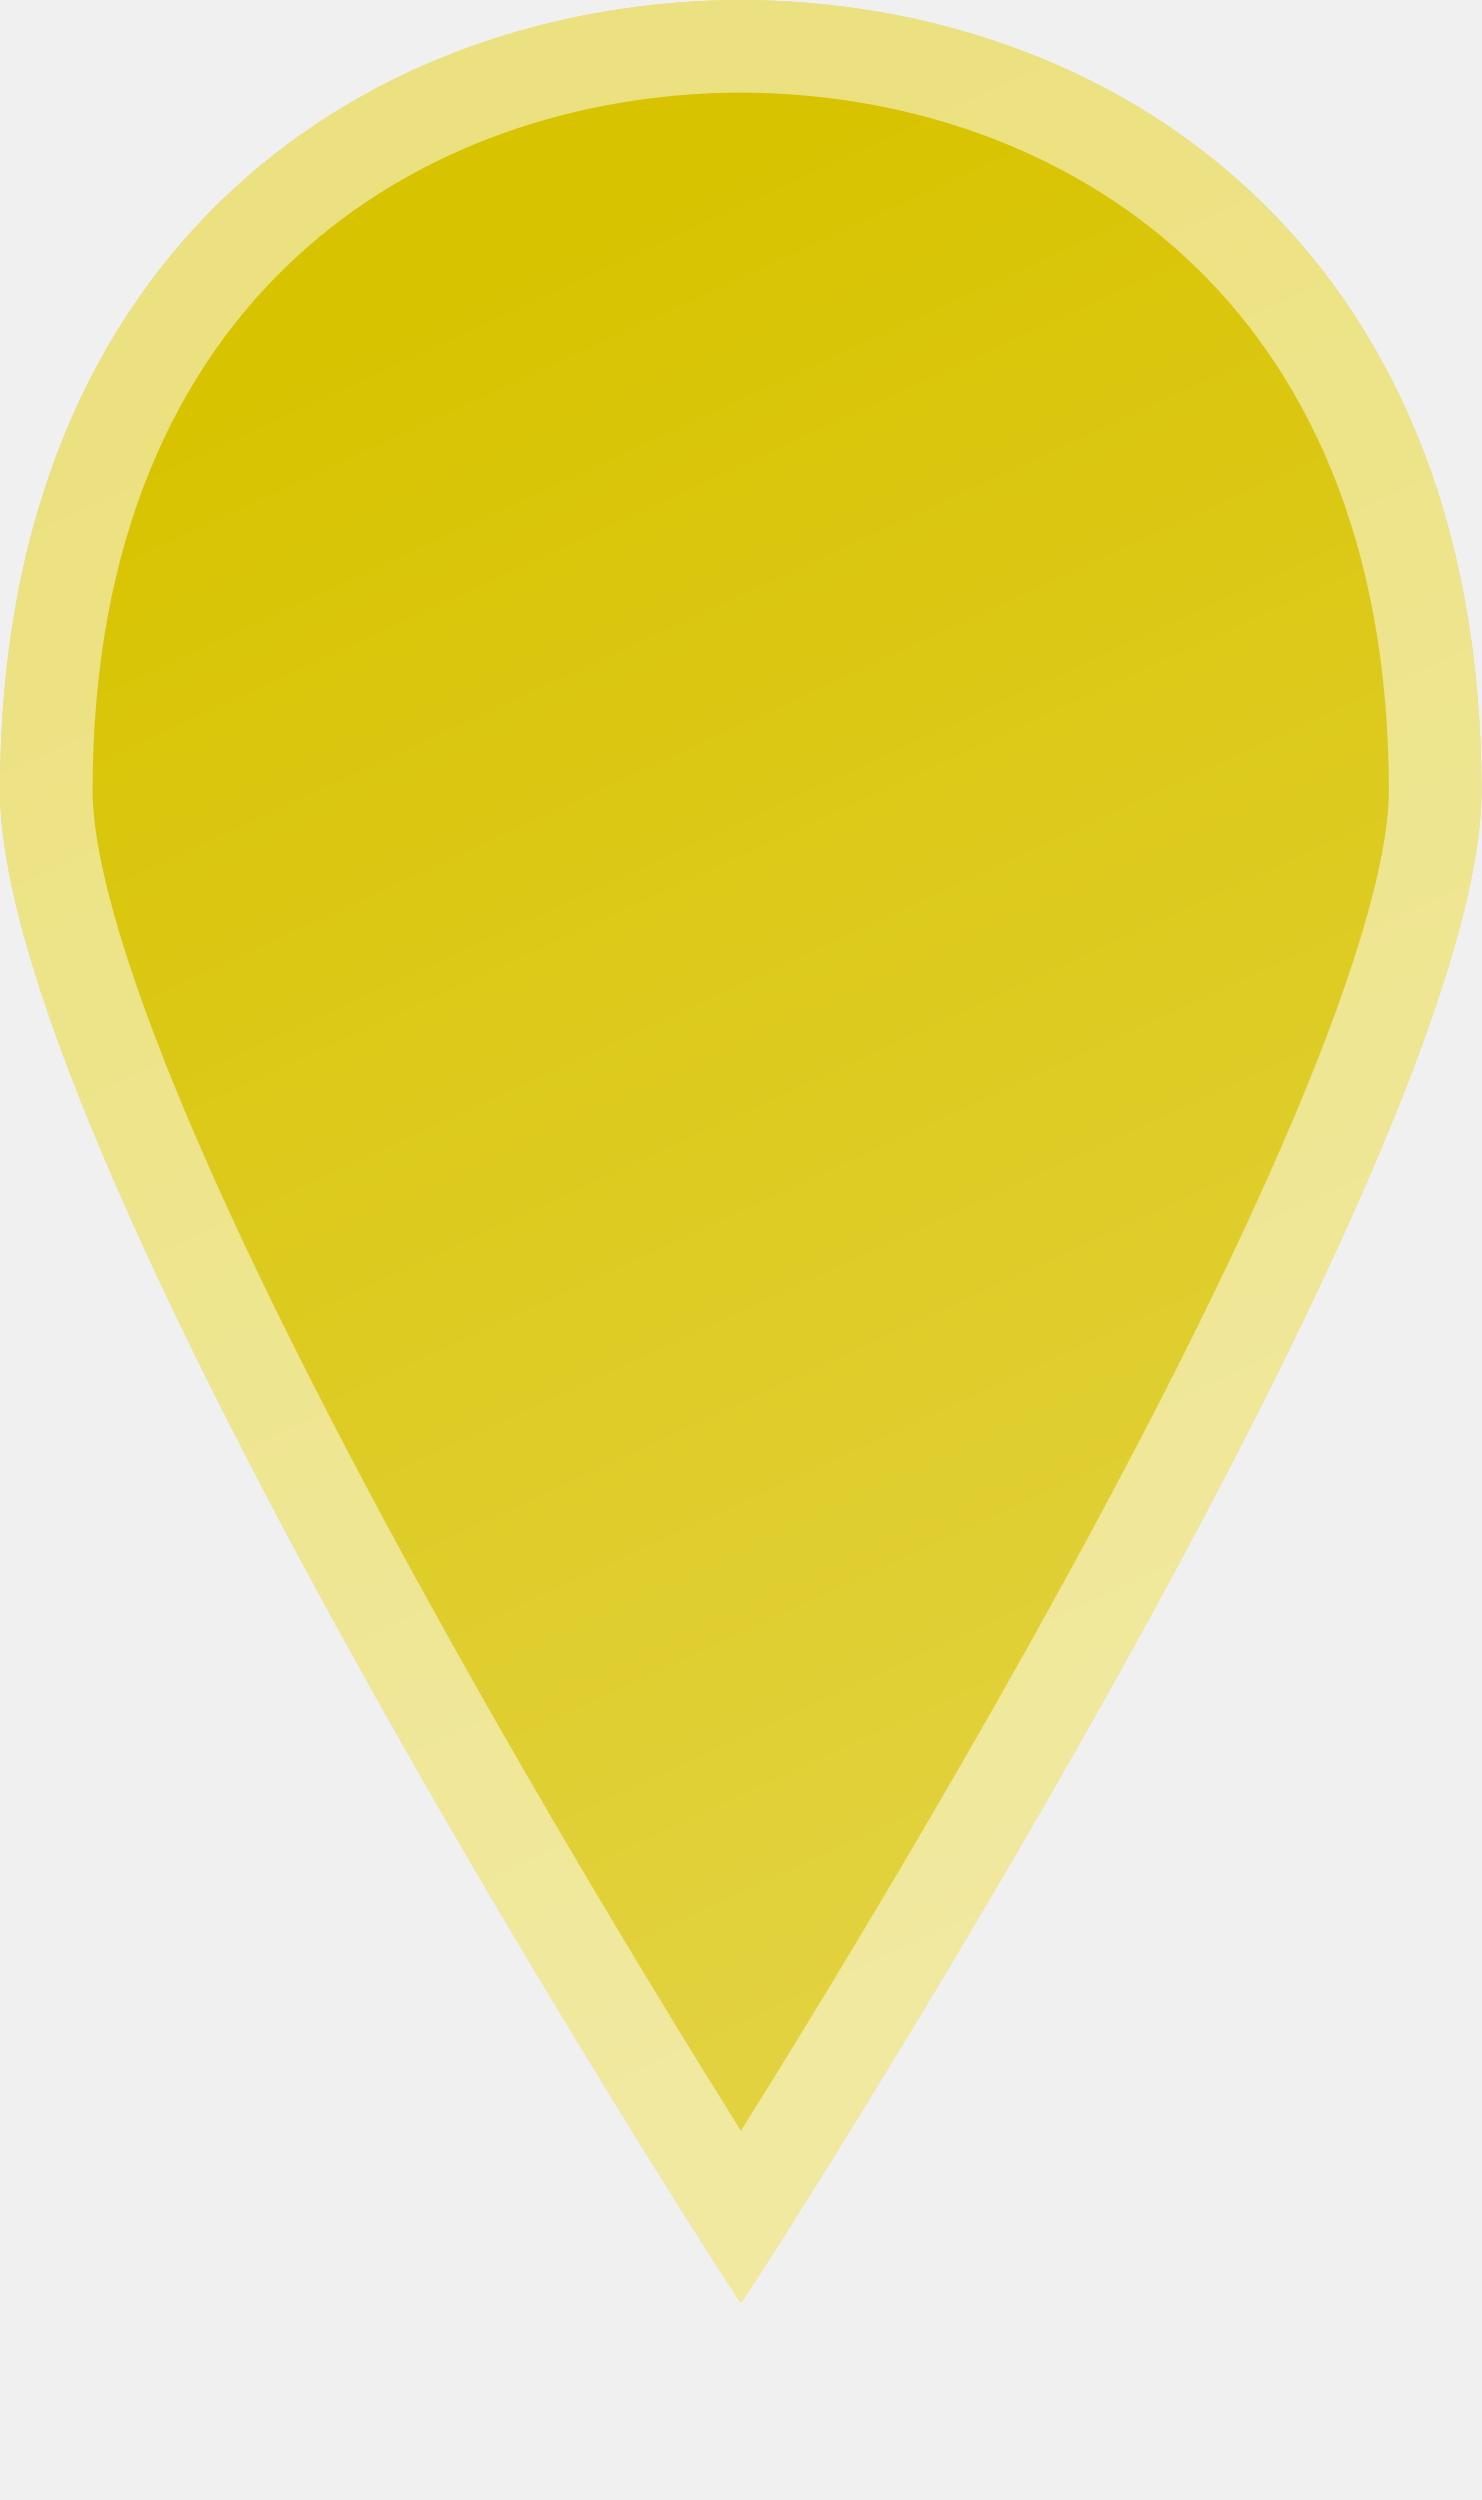
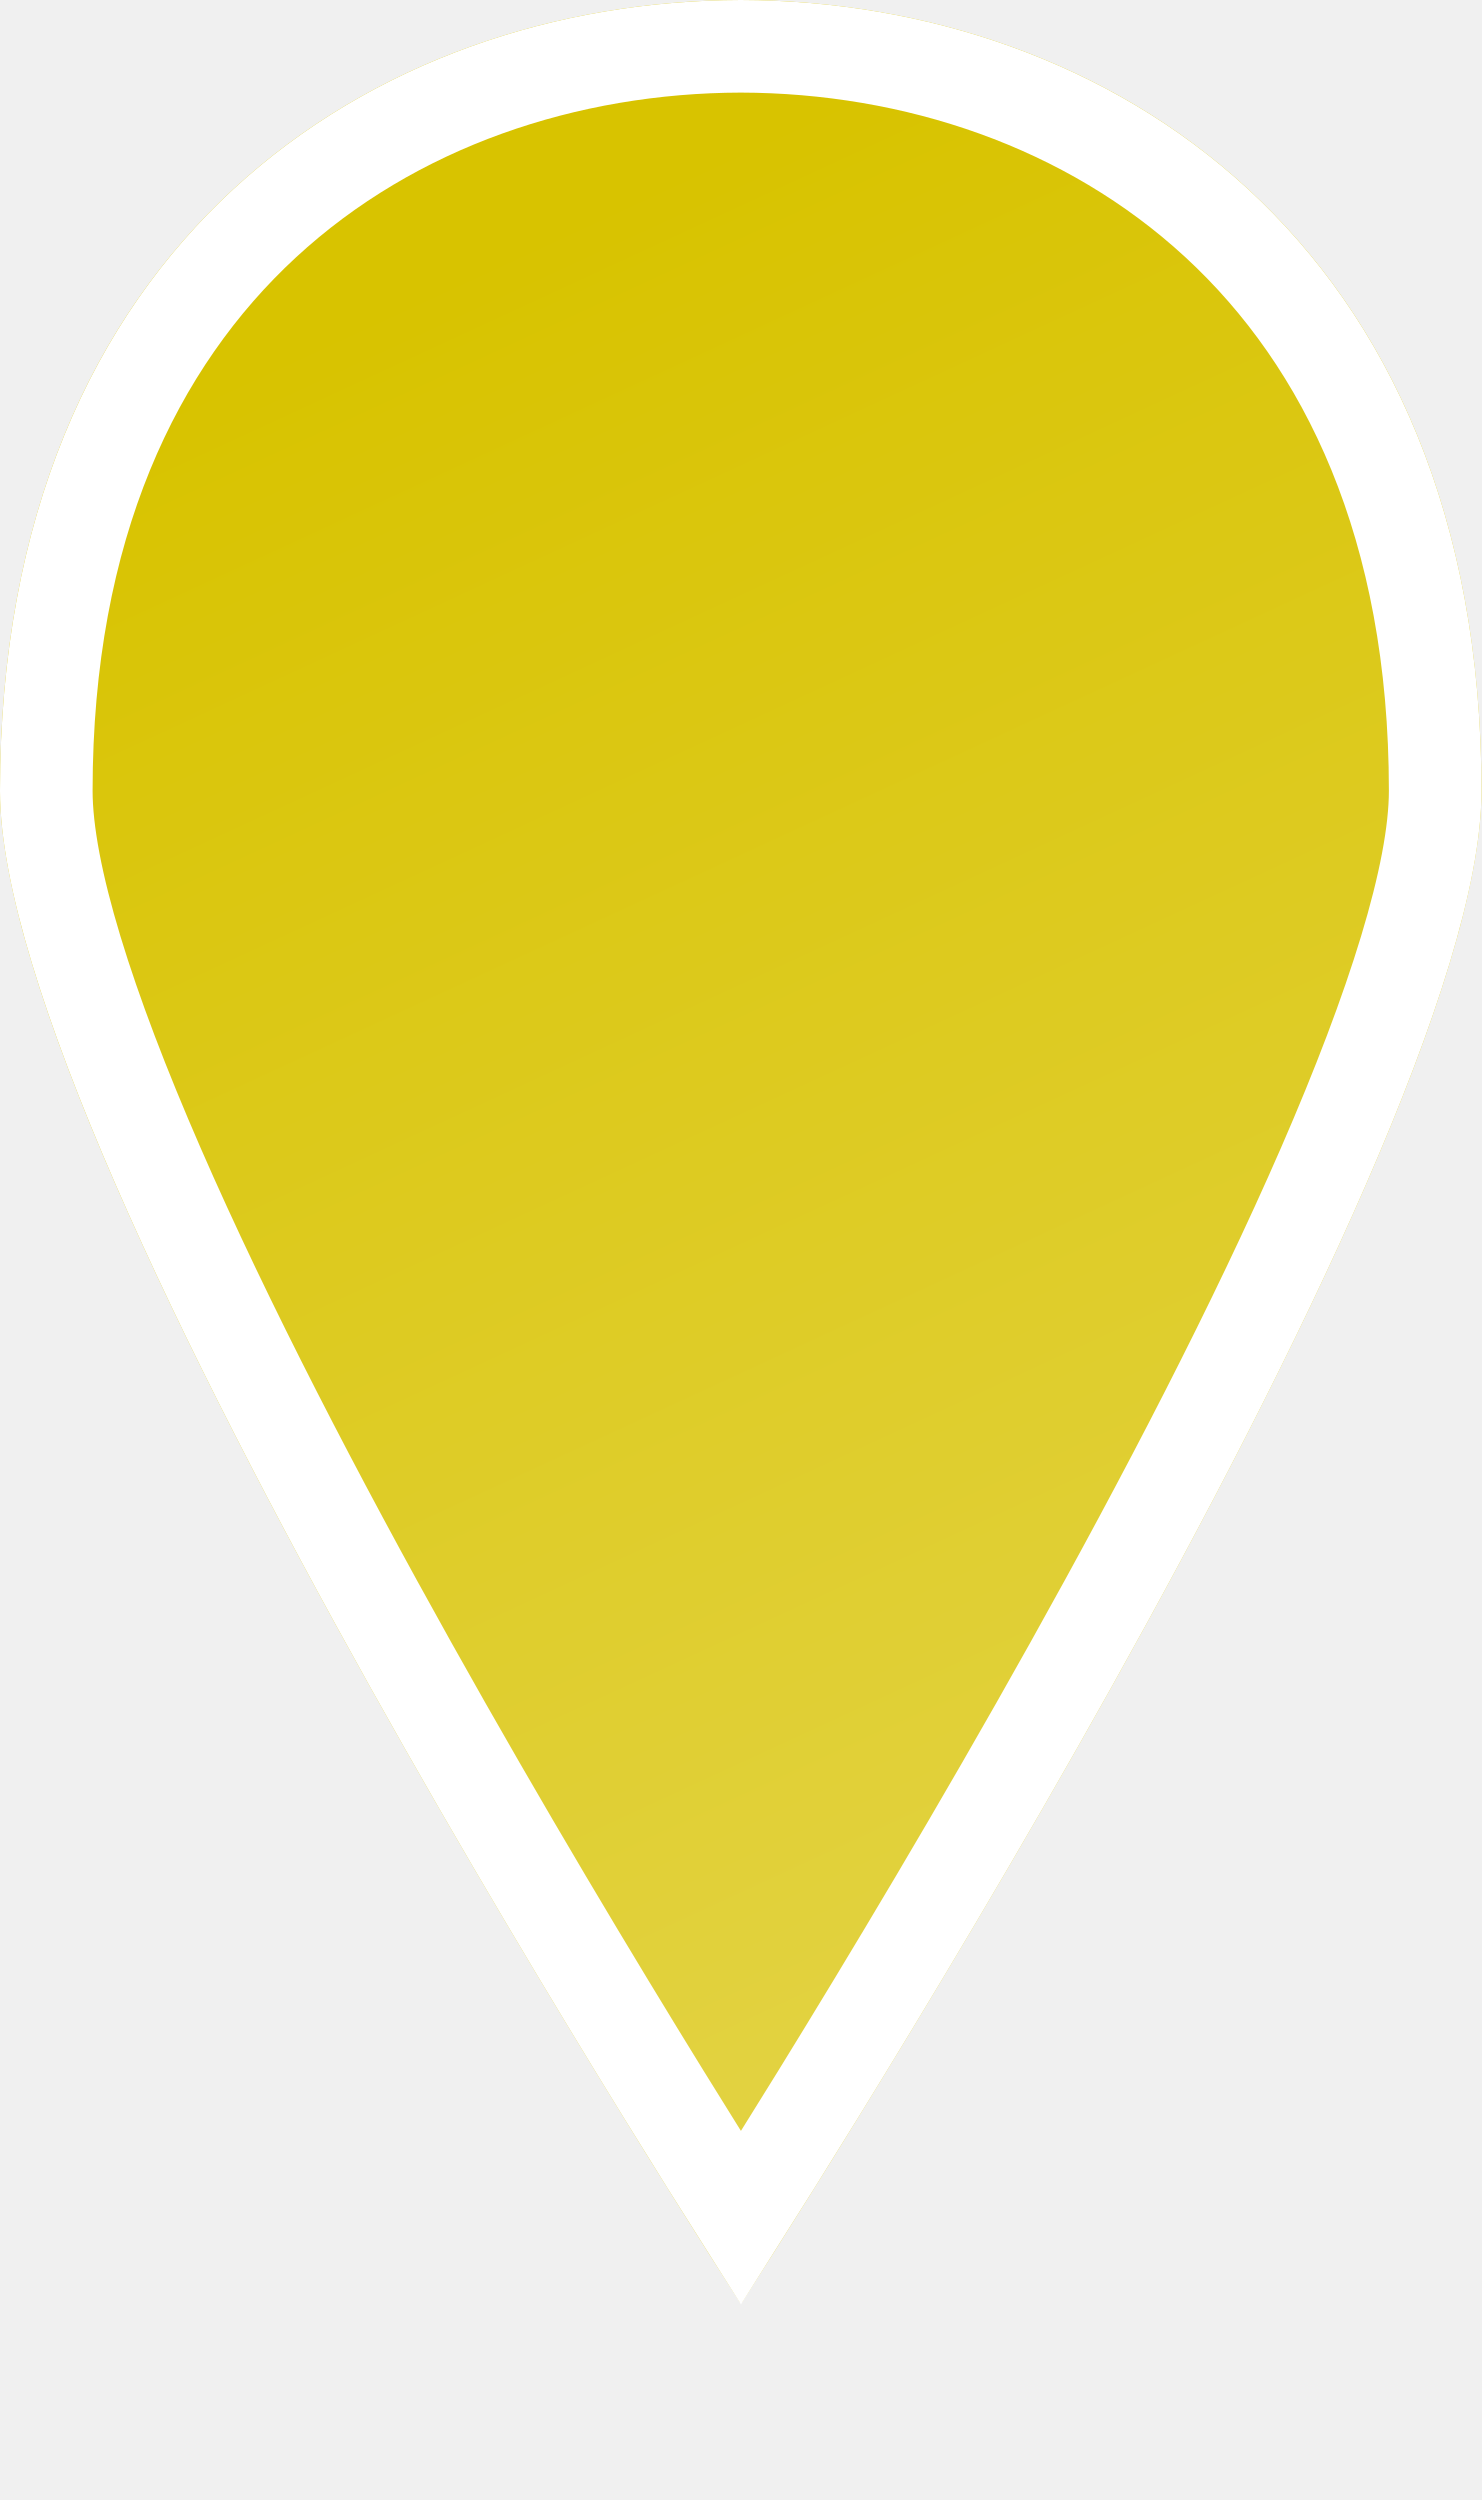
<svg xmlns="http://www.w3.org/2000/svg" width="64" height="108" viewBox="0 0 64 108" fill="none">
  <path d="M32 99.428C32 99.446 32.036 99.483 32.036 99.483C32.036 99.483 64 50.317 64 34.16C64 10.381 47.799 0.037 32 0C16.201 0.037 0 10.381 0 34.16C0 50.317 31.982 99.483 31.982 99.483L32 99.428Z" fill="url(#paint0_linear_2_41)" />
-   <path d="M32 2C39.481 2.018 46.97 4.477 52.568 9.646C58.133 14.784 62 22.757 62 34.16C62 37.735 60.175 43.488 57.172 50.385C54.213 57.18 50.253 64.776 46.272 71.905C42.295 79.028 38.315 85.653 35.328 90.499C33.992 92.666 32.856 94.476 32.009 95.814C31.161 94.476 30.024 92.666 28.687 90.498C25.698 85.652 21.716 79.028 17.737 71.905C13.754 64.776 9.792 57.18 6.831 50.384C3.826 43.488 2 37.735 2 34.16C2 22.757 5.867 14.784 11.432 9.646C17.03 4.477 24.519 2.018 32 2Z" stroke="white" stroke-opacity="0.5" stroke-width="4" />
+   <path d="M32 2C39.481 2.018 46.97 4.477 52.568 9.646C58.133 14.784 62 22.757 62 34.16C62 37.735 60.175 43.488 57.172 50.385C54.213 57.18 50.253 64.776 46.272 71.905C42.295 79.028 38.315 85.653 35.328 90.499C33.992 92.666 32.856 94.476 32.009 95.814C31.161 94.476 30.024 92.666 28.687 90.498C25.698 85.652 21.716 79.028 17.737 71.905C13.754 64.776 9.792 57.18 6.831 50.384C3.826 43.488 2 37.735 2 34.16C2 22.757 5.867 14.784 11.432 9.646C17.03 4.477 24.519 2.018 32 2Z" stroke="white" stroke-width="4" />
  <defs>
    <linearGradient id="paint0_linear_2_41" x1="14.594" y1="14.133" x2="46.593" y2="83.422" gradientUnits="userSpaceOnUse">
      <stop stop-color="#D8C300" />
      <stop offset="1" stop-color="#E2D240" />
    </linearGradient>
  </defs>
</svg>
